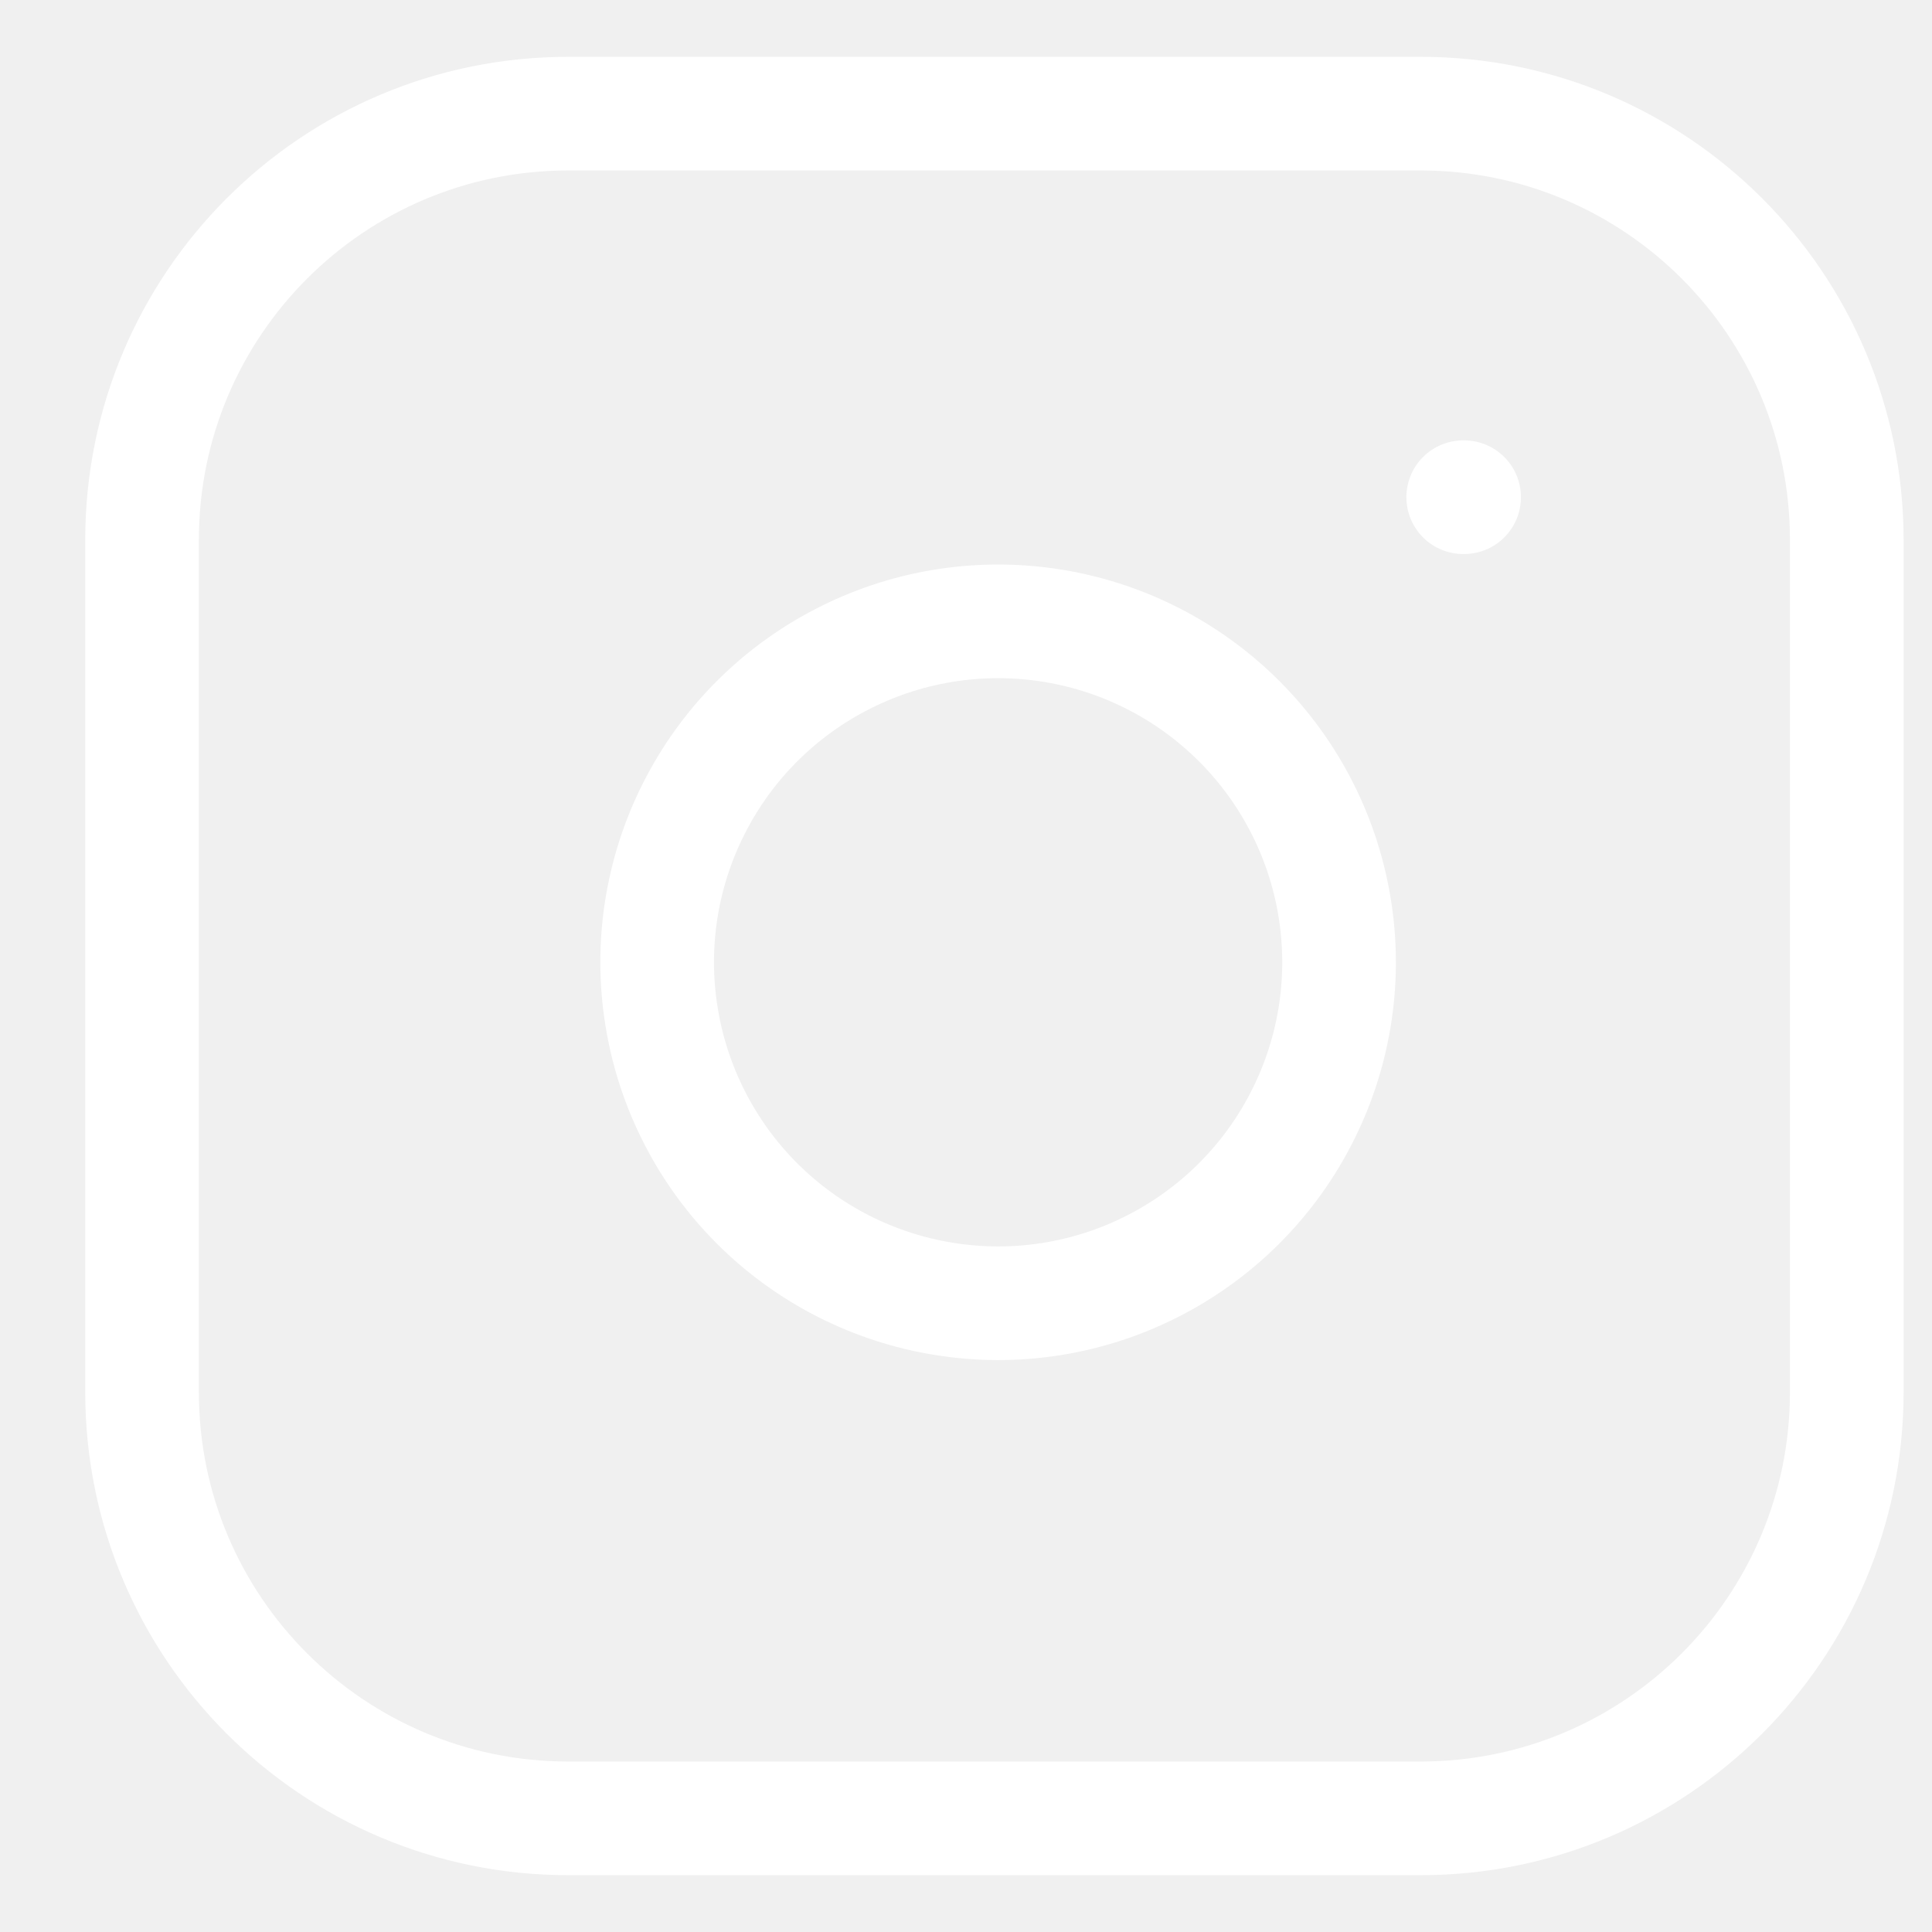
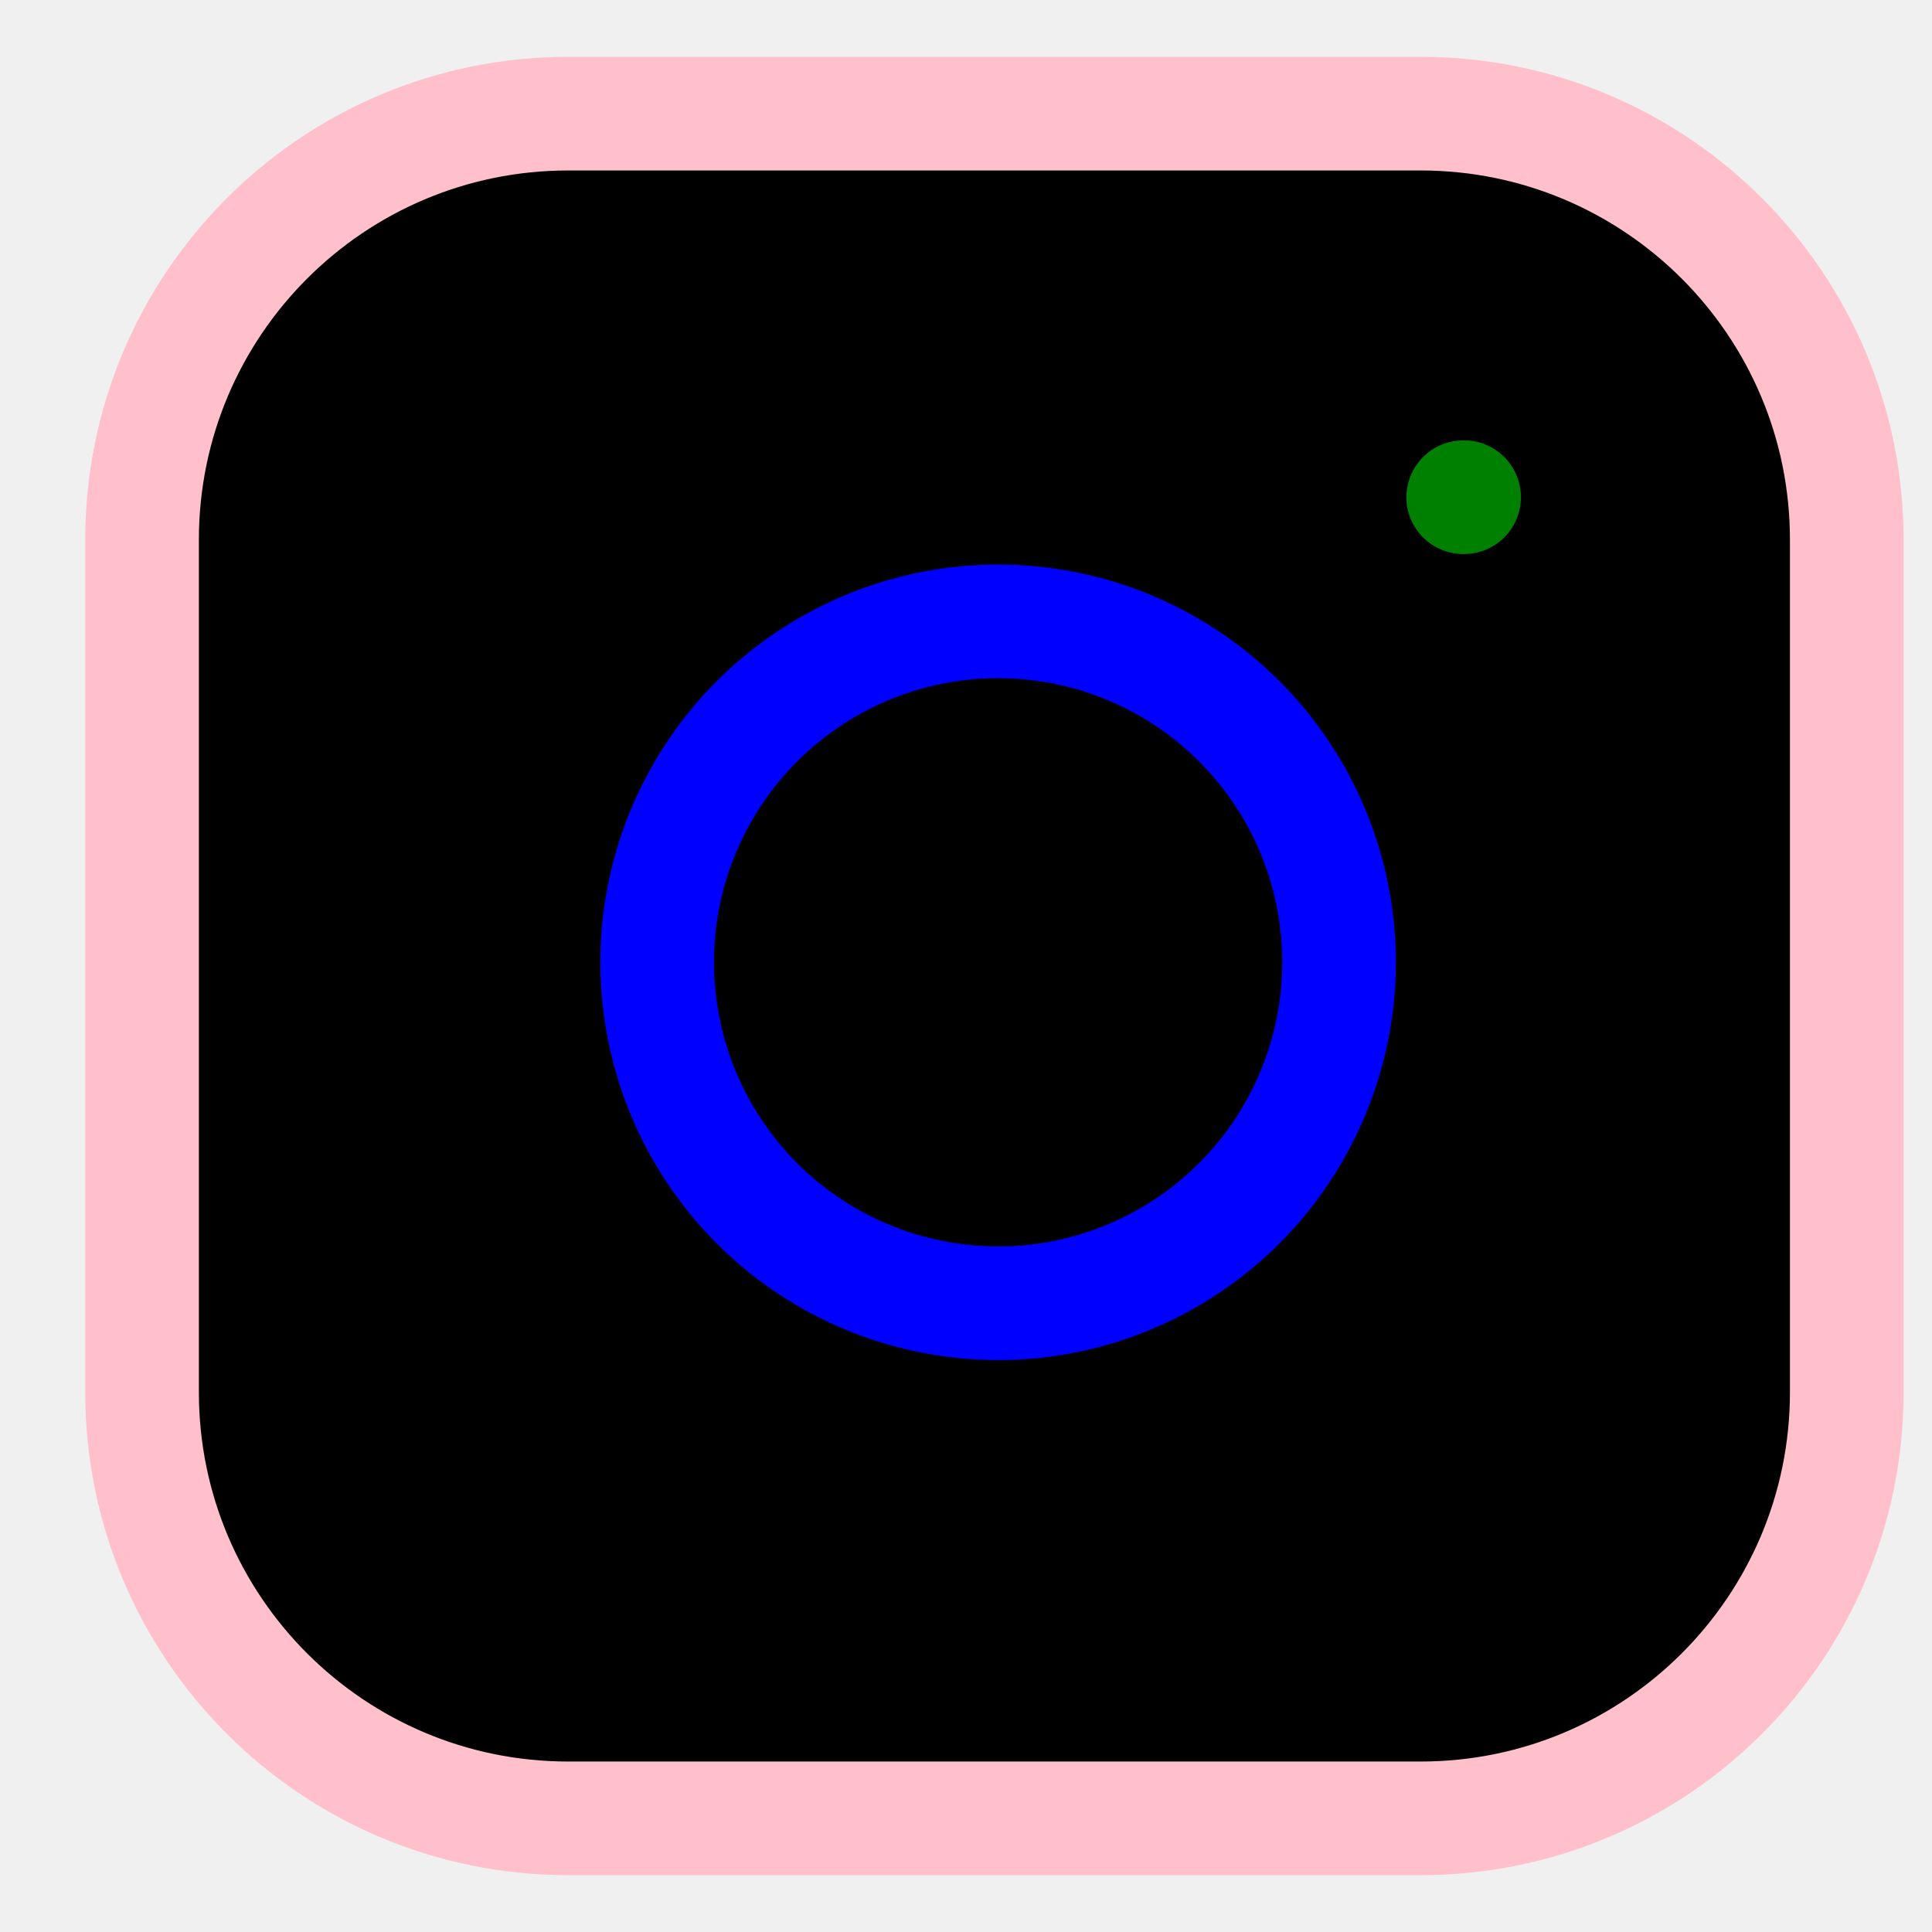
- <svg xmlns="http://www.w3.org/2000/svg" width="17" height="17" viewBox="0 0 17 17" fill="none">
-   <path d="M12.5 1H5C2.929 1 1.25 2.679 1.25 4.75V12.25C1.25 14.321 2.929 16 5 16H12.5C14.571 16 16.25 14.321 16.25 12.25V4.75C16.25 2.679 14.571 1 12.5 1Z" stroke="white" stroke-linecap="round" stroke-linejoin="round" />
-   <path d="M11.75 8.027C11.843 8.652 11.736 9.289 11.445 9.849C11.155 10.409 10.695 10.863 10.131 11.147C9.568 11.431 8.929 11.53 8.306 11.429C7.683 11.329 7.107 11.035 6.661 10.589C6.215 10.143 5.921 9.567 5.821 8.944C5.72 8.321 5.819 7.682 6.103 7.119C6.386 6.555 6.841 6.095 7.401 5.805C7.961 5.514 8.598 5.407 9.223 5.5C9.859 5.594 10.449 5.891 10.904 6.346C11.359 6.801 11.656 7.391 11.75 8.027Z" stroke="white" stroke-linecap="round" stroke-linejoin="round" />
-   <path d="M12.875 4.375H12.883" stroke="white" stroke-linecap="round" stroke-linejoin="round" />
+ <svg xmlns="http://www.w3.org/2000/svg" width="17" height="17" viewBox="0 0 17 17" fill="black">
+   <path d="M12.5 1H5C2.929 1 1.25 2.679 1.25 4.75V12.25C1.25 14.321 2.929 16 5 16H12.5C14.571 16 16.25 14.321 16.25 12.25V4.75C16.25 2.679 14.571 1 12.5 1Z" stroke="pink" stroke-linecap="round" stroke-linejoin="round" />
+   <path d="M11.75 8.027C11.843 8.652 11.736 9.289 11.445 9.849C11.155 10.409 10.695 10.863 10.131 11.147C9.568 11.431 8.929 11.53 8.306 11.429C7.683 11.329 7.107 11.035 6.661 10.589C6.215 10.143 5.921 9.567 5.821 8.944C5.72 8.321 5.819 7.682 6.103 7.119C6.386 6.555 6.841 6.095 7.401 5.805C7.961 5.514 8.598 5.407 9.223 5.5C9.859 5.594 10.449 5.891 10.904 6.346C11.359 6.801 11.656 7.391 11.75 8.027Z" stroke="blue" stroke-linecap="round" stroke-linejoin="round" />
+   <path d="M12.875 4.375H12.883" stroke="green" stroke-linecap="round" stroke-linejoin="round" />
</svg>
